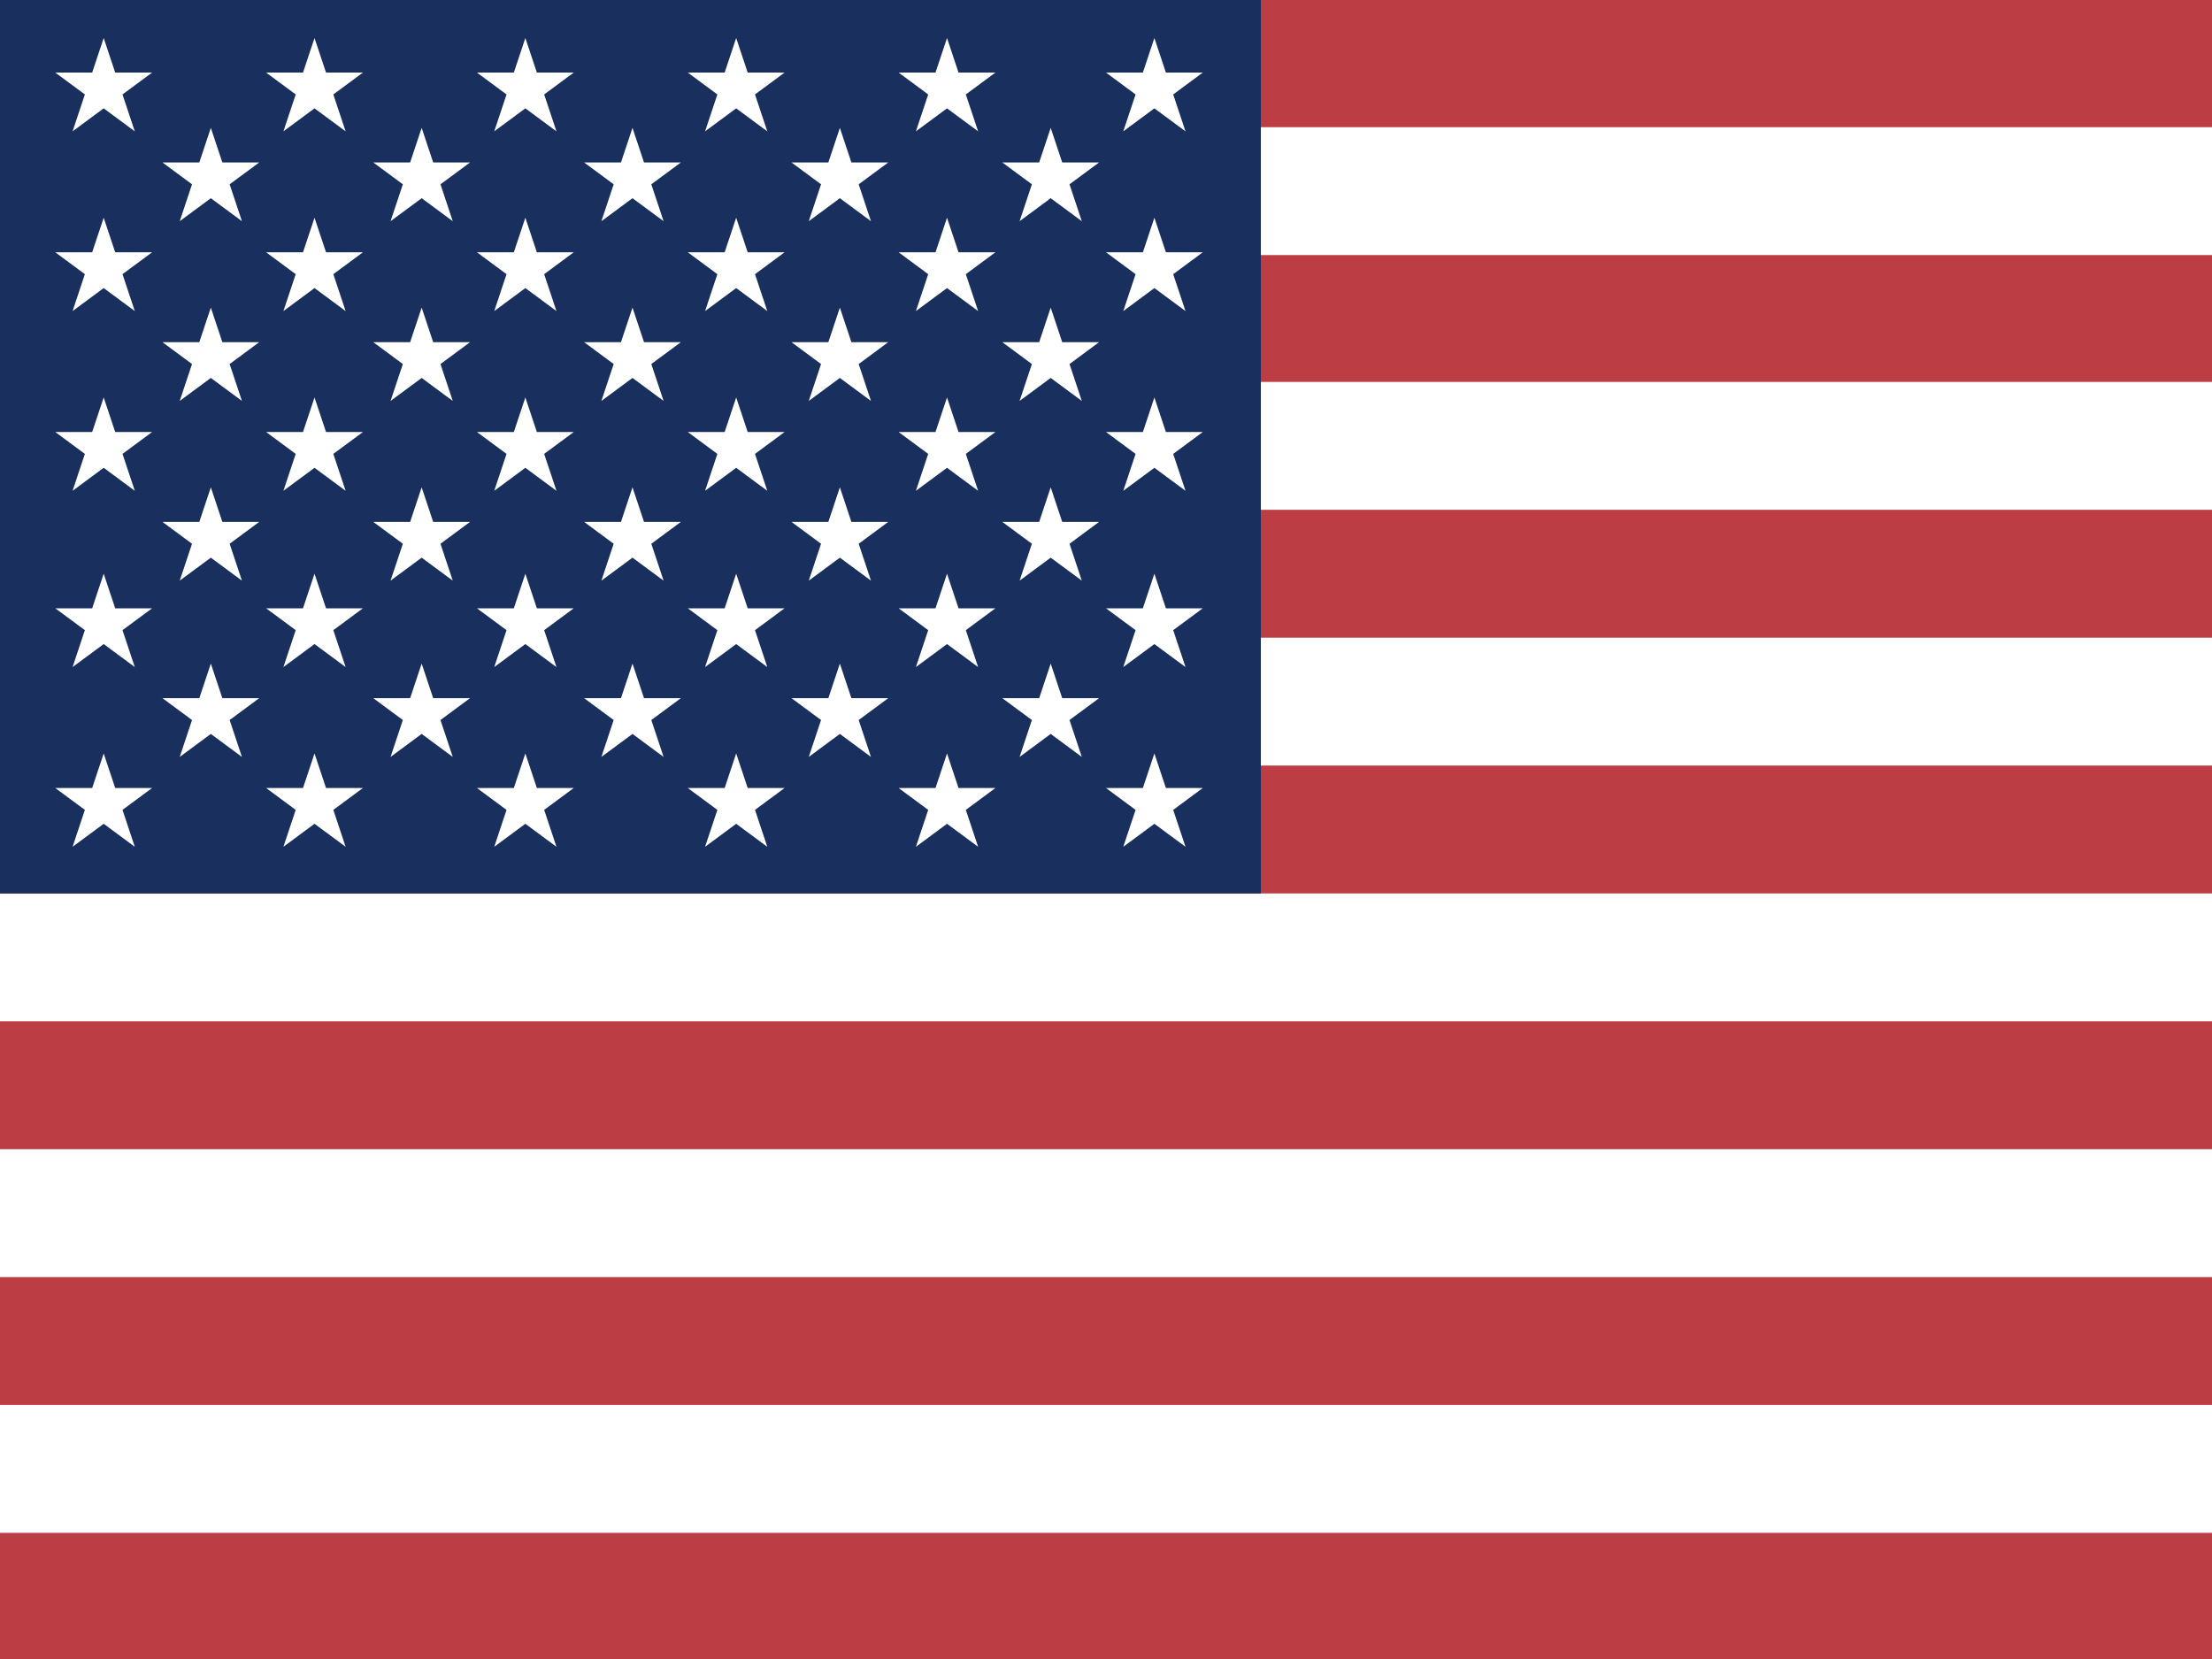
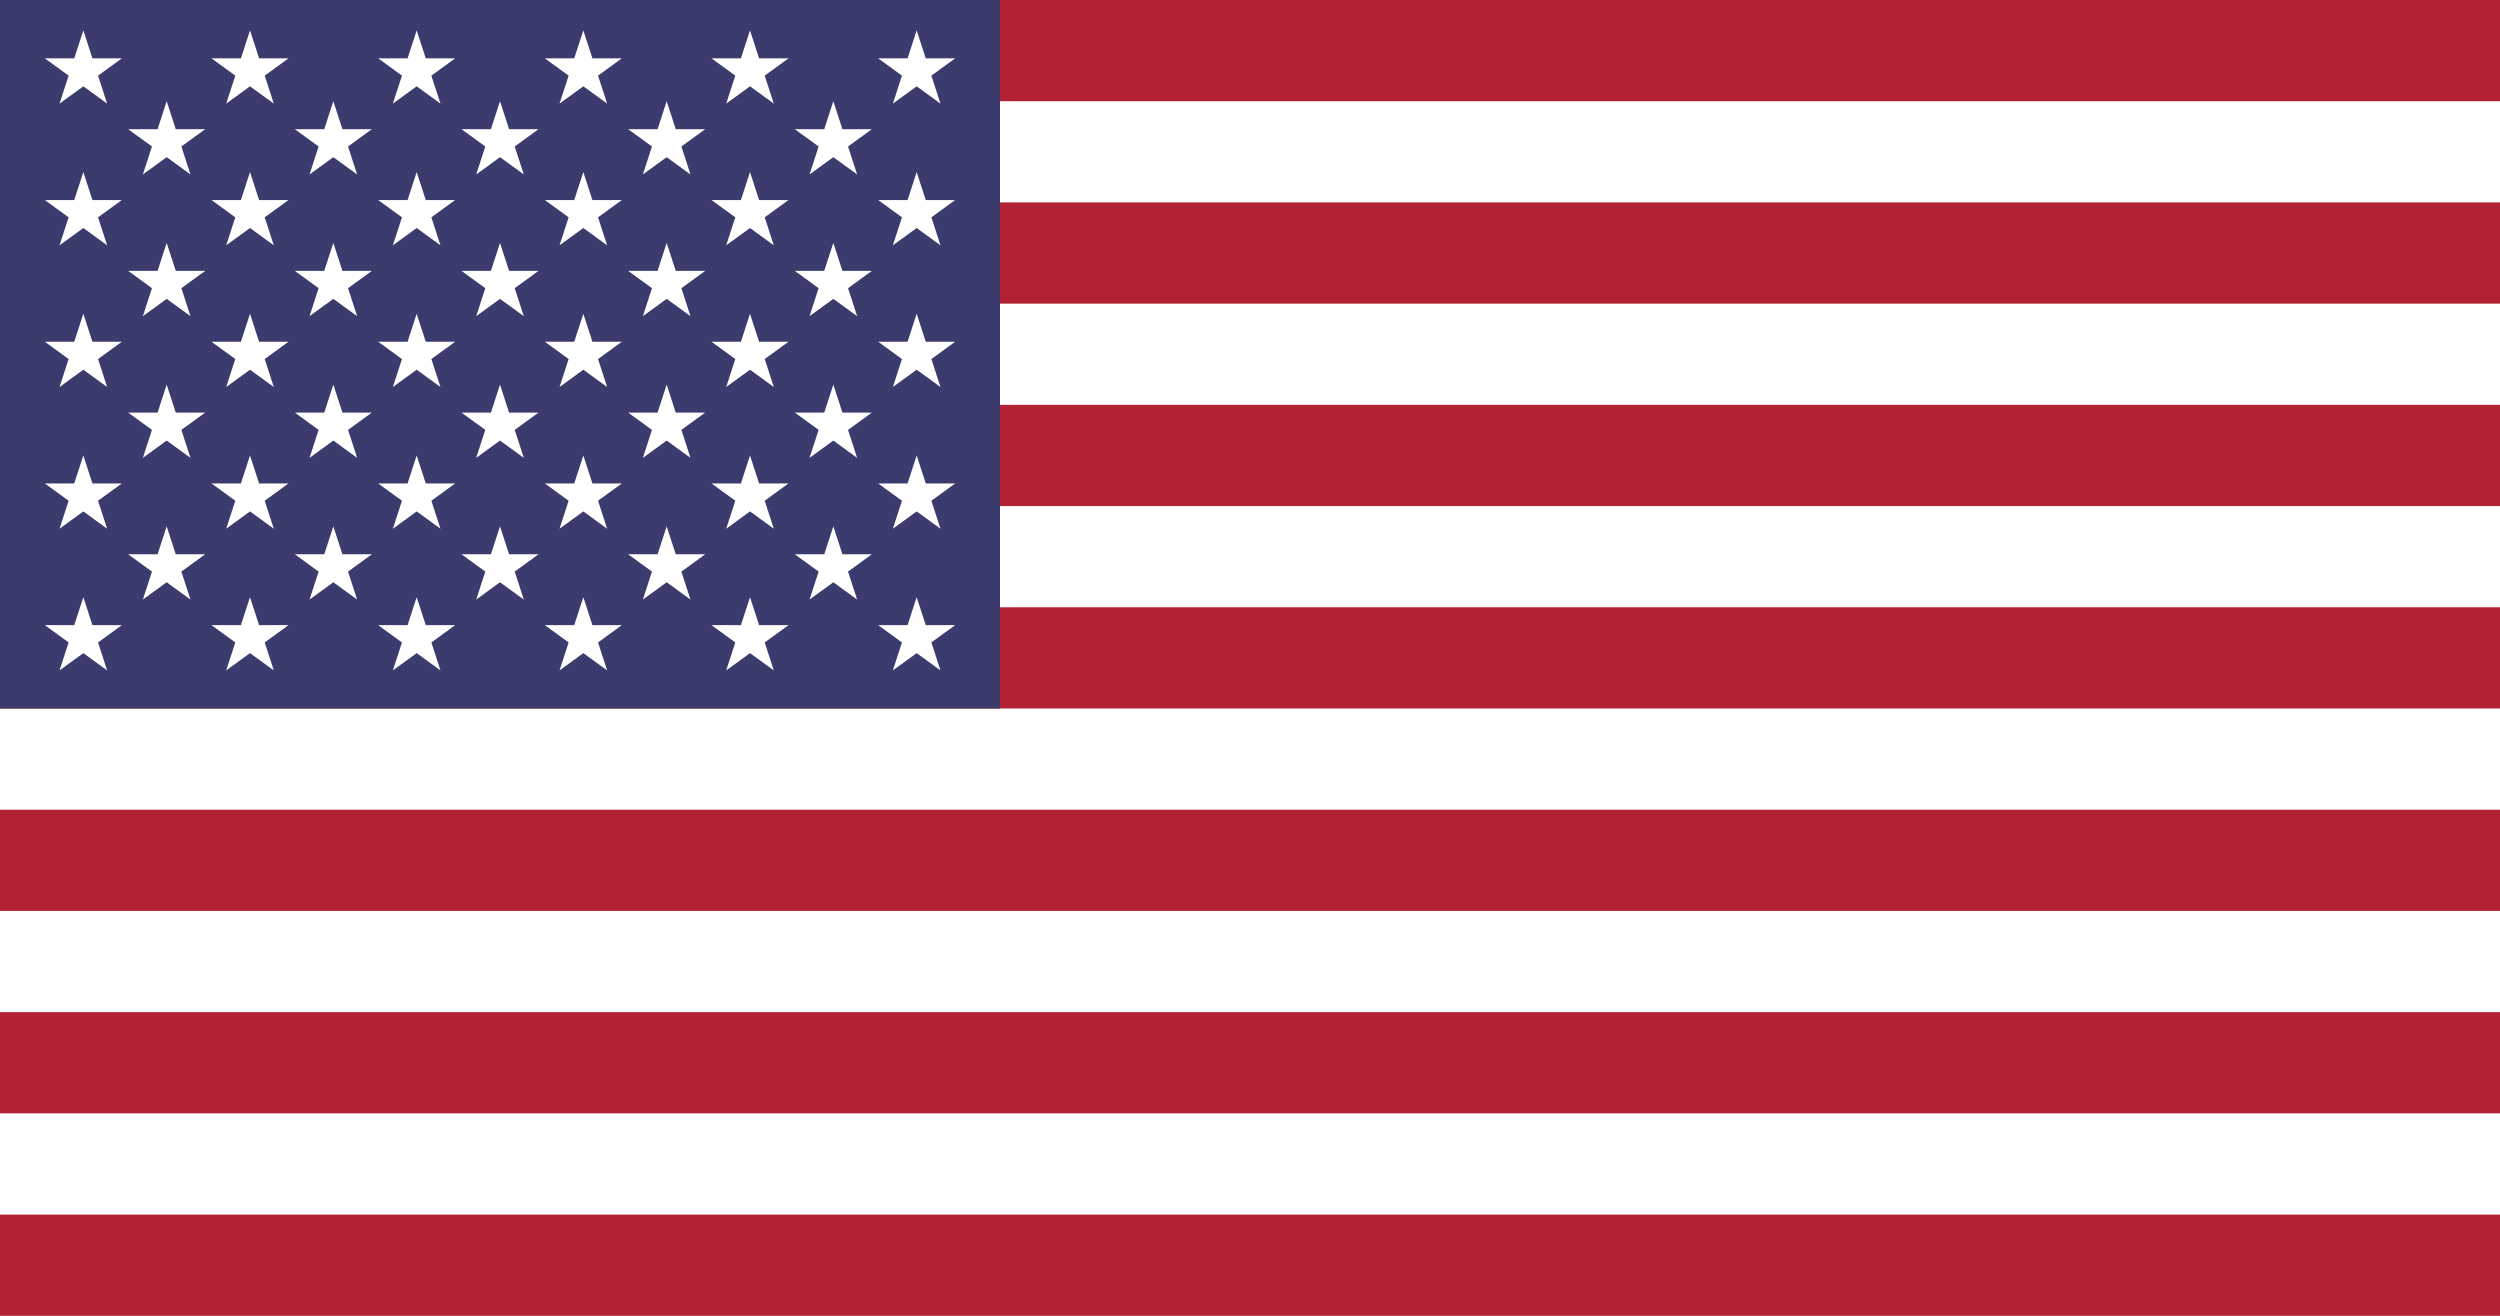
- <svg xmlns="http://www.w3.org/2000/svg" id="flag-icons-um" viewBox="0 0 640 480">
-   <path fill="#bd3d44" d="M0 0h640v480H0" />
-   <path stroke="#fff" stroke-width="37" d="M0 55.3h640M0 129h640M0 203h640M0 277h640M0 351h640M0 425h640" />
-   <path fill="#192f5d" d="M0 0h364.8v258.5H0" />
-   <marker id="um-a" markerHeight="30" markerWidth="30">
-     <path fill="#fff" d="m14 0 9 27L0 10h28L5 27z" />
-   </marker>
-   <path fill="none" marker-mid="url(#um-a)" d="m0 0 16 11h61 61 61 61 60L47 37h61 61 60 61L16 63h61 61 61 61 60L47 89h61 61 60 61L16 115h61 61 61 61 60L47 141h61 61 60 61L16 166h61 61 61 61 60L47 192h61 61 60 61L16 218h61 61 61 61 60z" />
+ <svg xmlns="http://www.w3.org/2000/svg" xmlns:xlink="http://www.w3.org/1999/xlink" width="1235" height="650" viewBox="0 0 7410 3900">
+   <path fill="#b22234" d="M0 0h7410v3900H0z" />
+   <path d="M0 450h7410m0 600H0m0 600h7410m0 600H0m0 600h7410m0 600H0" stroke="#fff" stroke-width="300" />
+   <path fill="#3c3b6e" d="M0 0h2964v2100H0z" />
+   <g fill="#fff">
+     <g id="d">
+       <g id="c">
+         <g id="e">
+           <g id="b">
+             <path id="a" d="m247 90 70.534 217.082-184.66-134.164h228.253L176.466 307.082z" />
+             <use xlink:href="#a" y="420" />
+             <use xlink:href="#a" y="840" />
+             <use xlink:href="#a" y="1260" />
+           </g>
+           <use xlink:href="#a" y="1680" />
+         </g>
+         <use xlink:href="#b" x="247" y="210" />
+       </g>
+       <use xlink:href="#c" x="494" />
+     </g>
+     <use xlink:href="#d" x="988" />
+     <use xlink:href="#c" x="1976" />
+     <use xlink:href="#e" x="2470" />
+   </g>
</svg>
